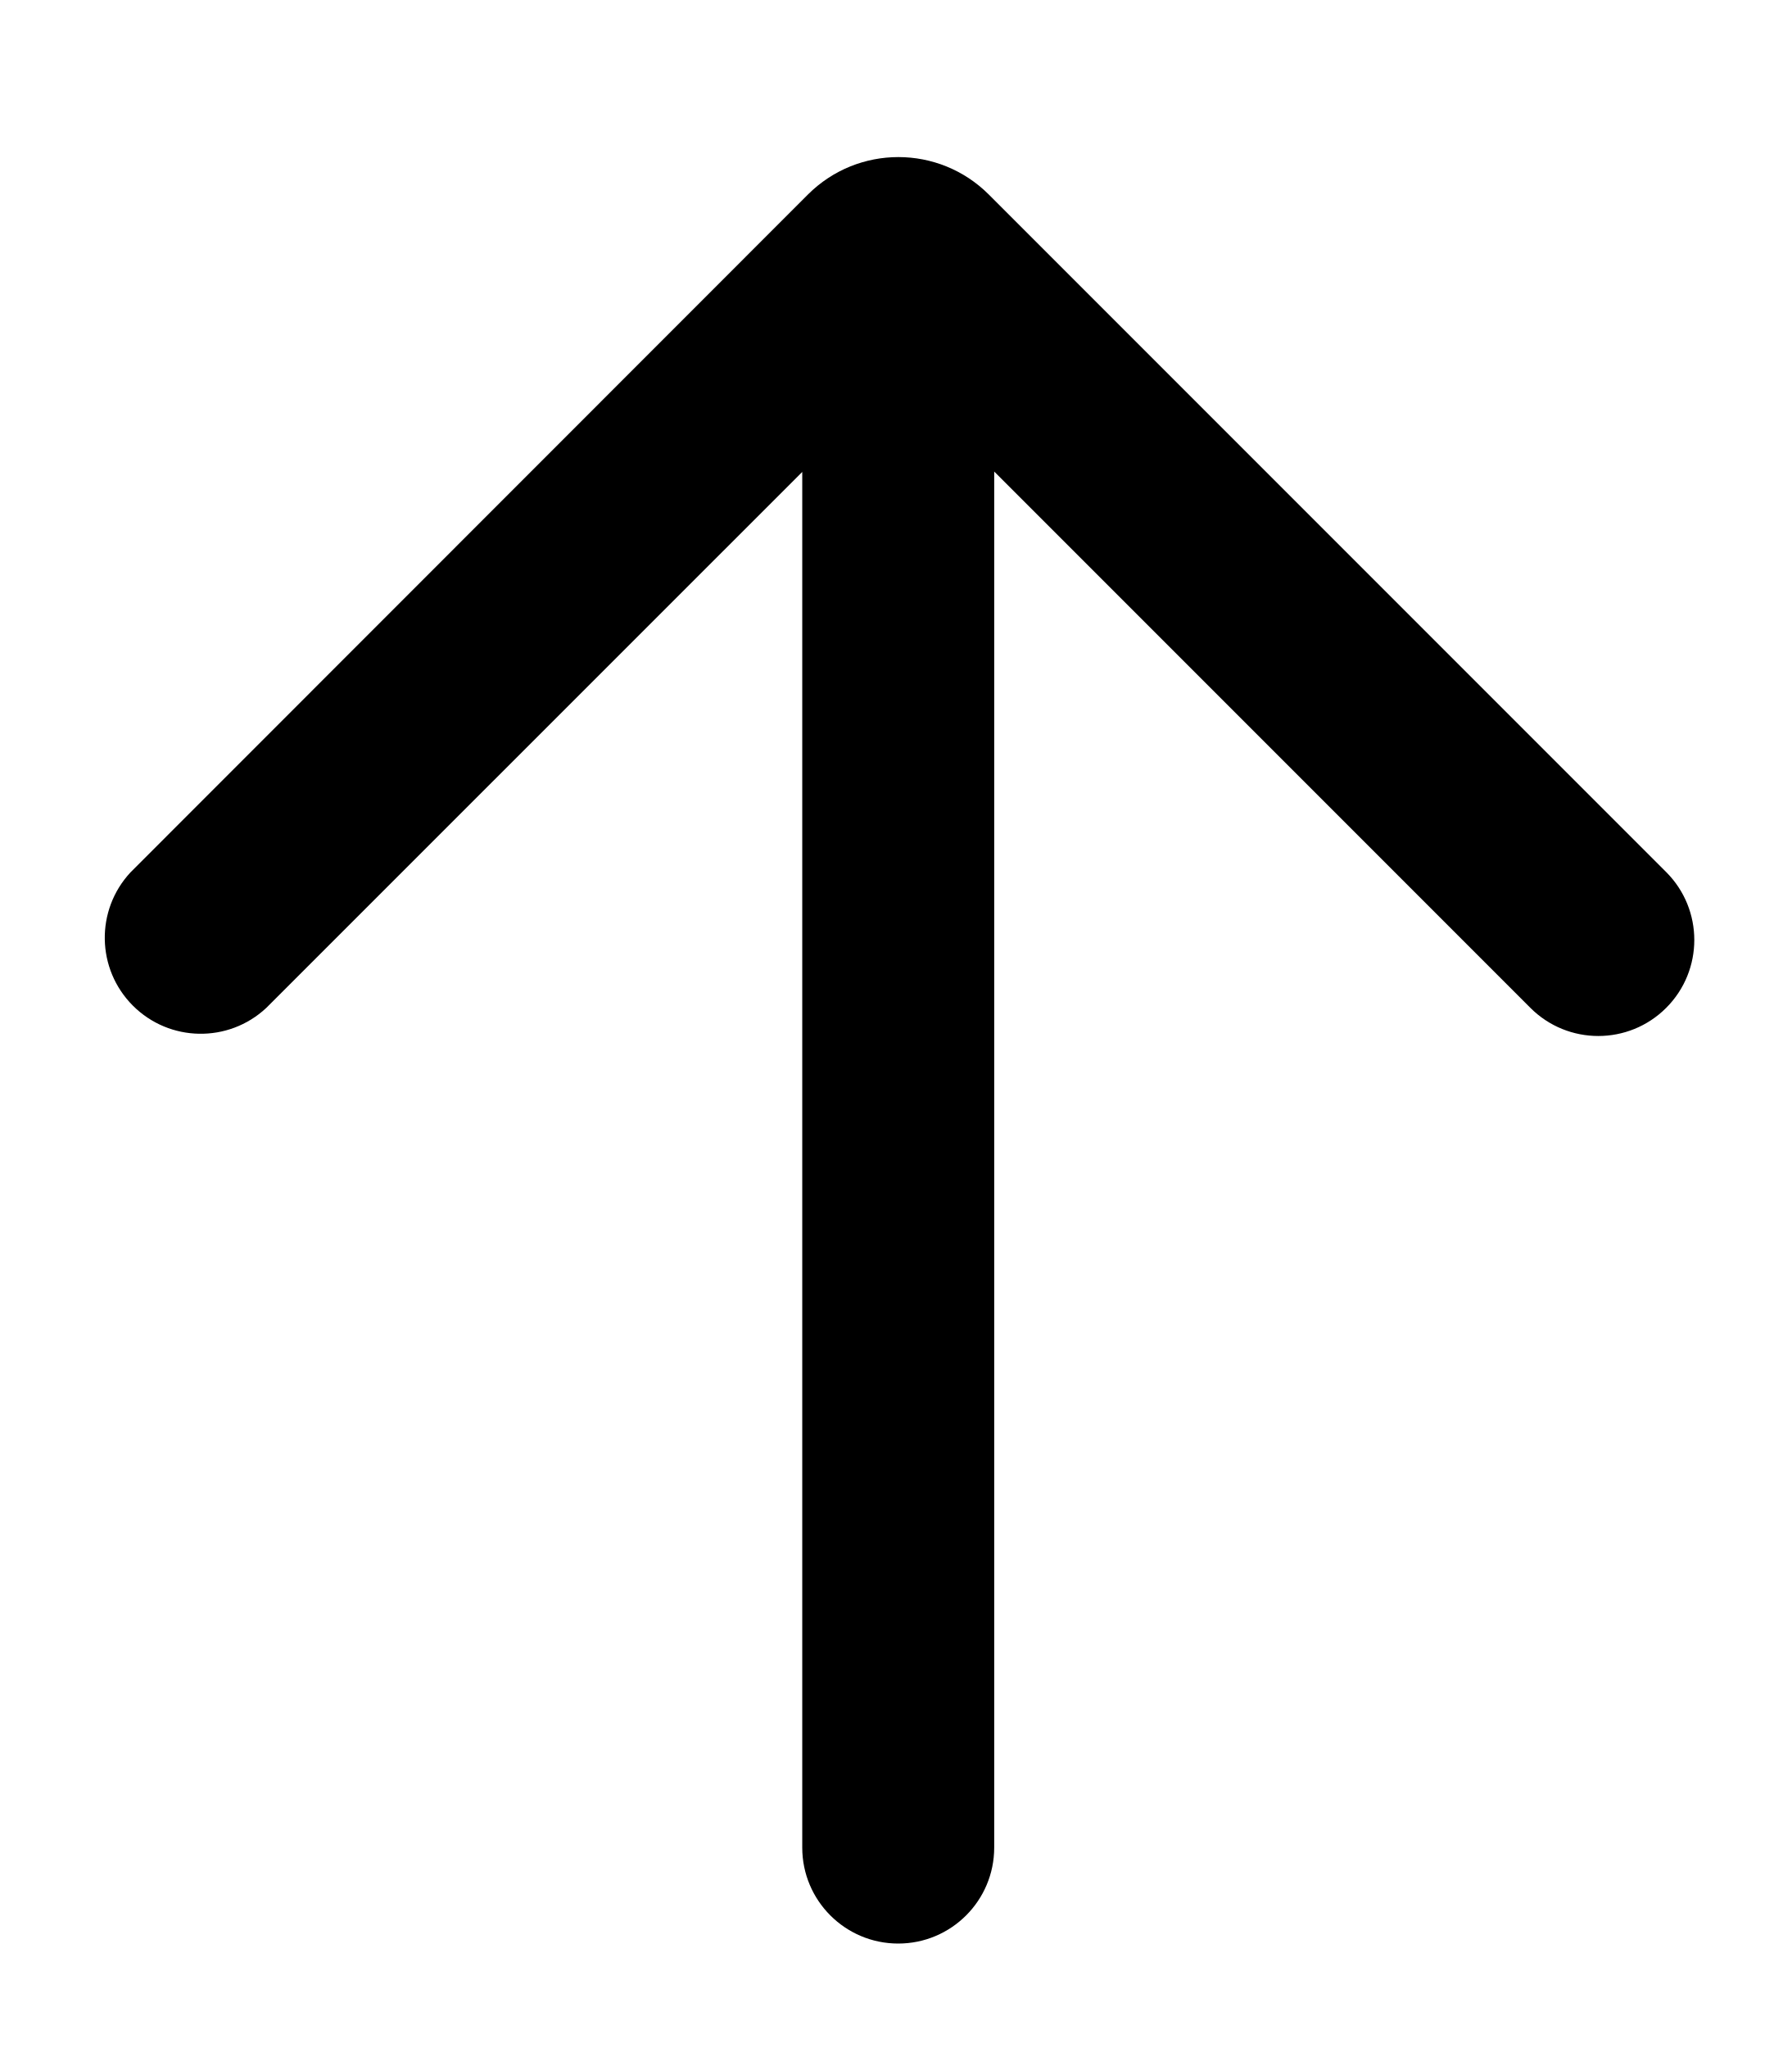
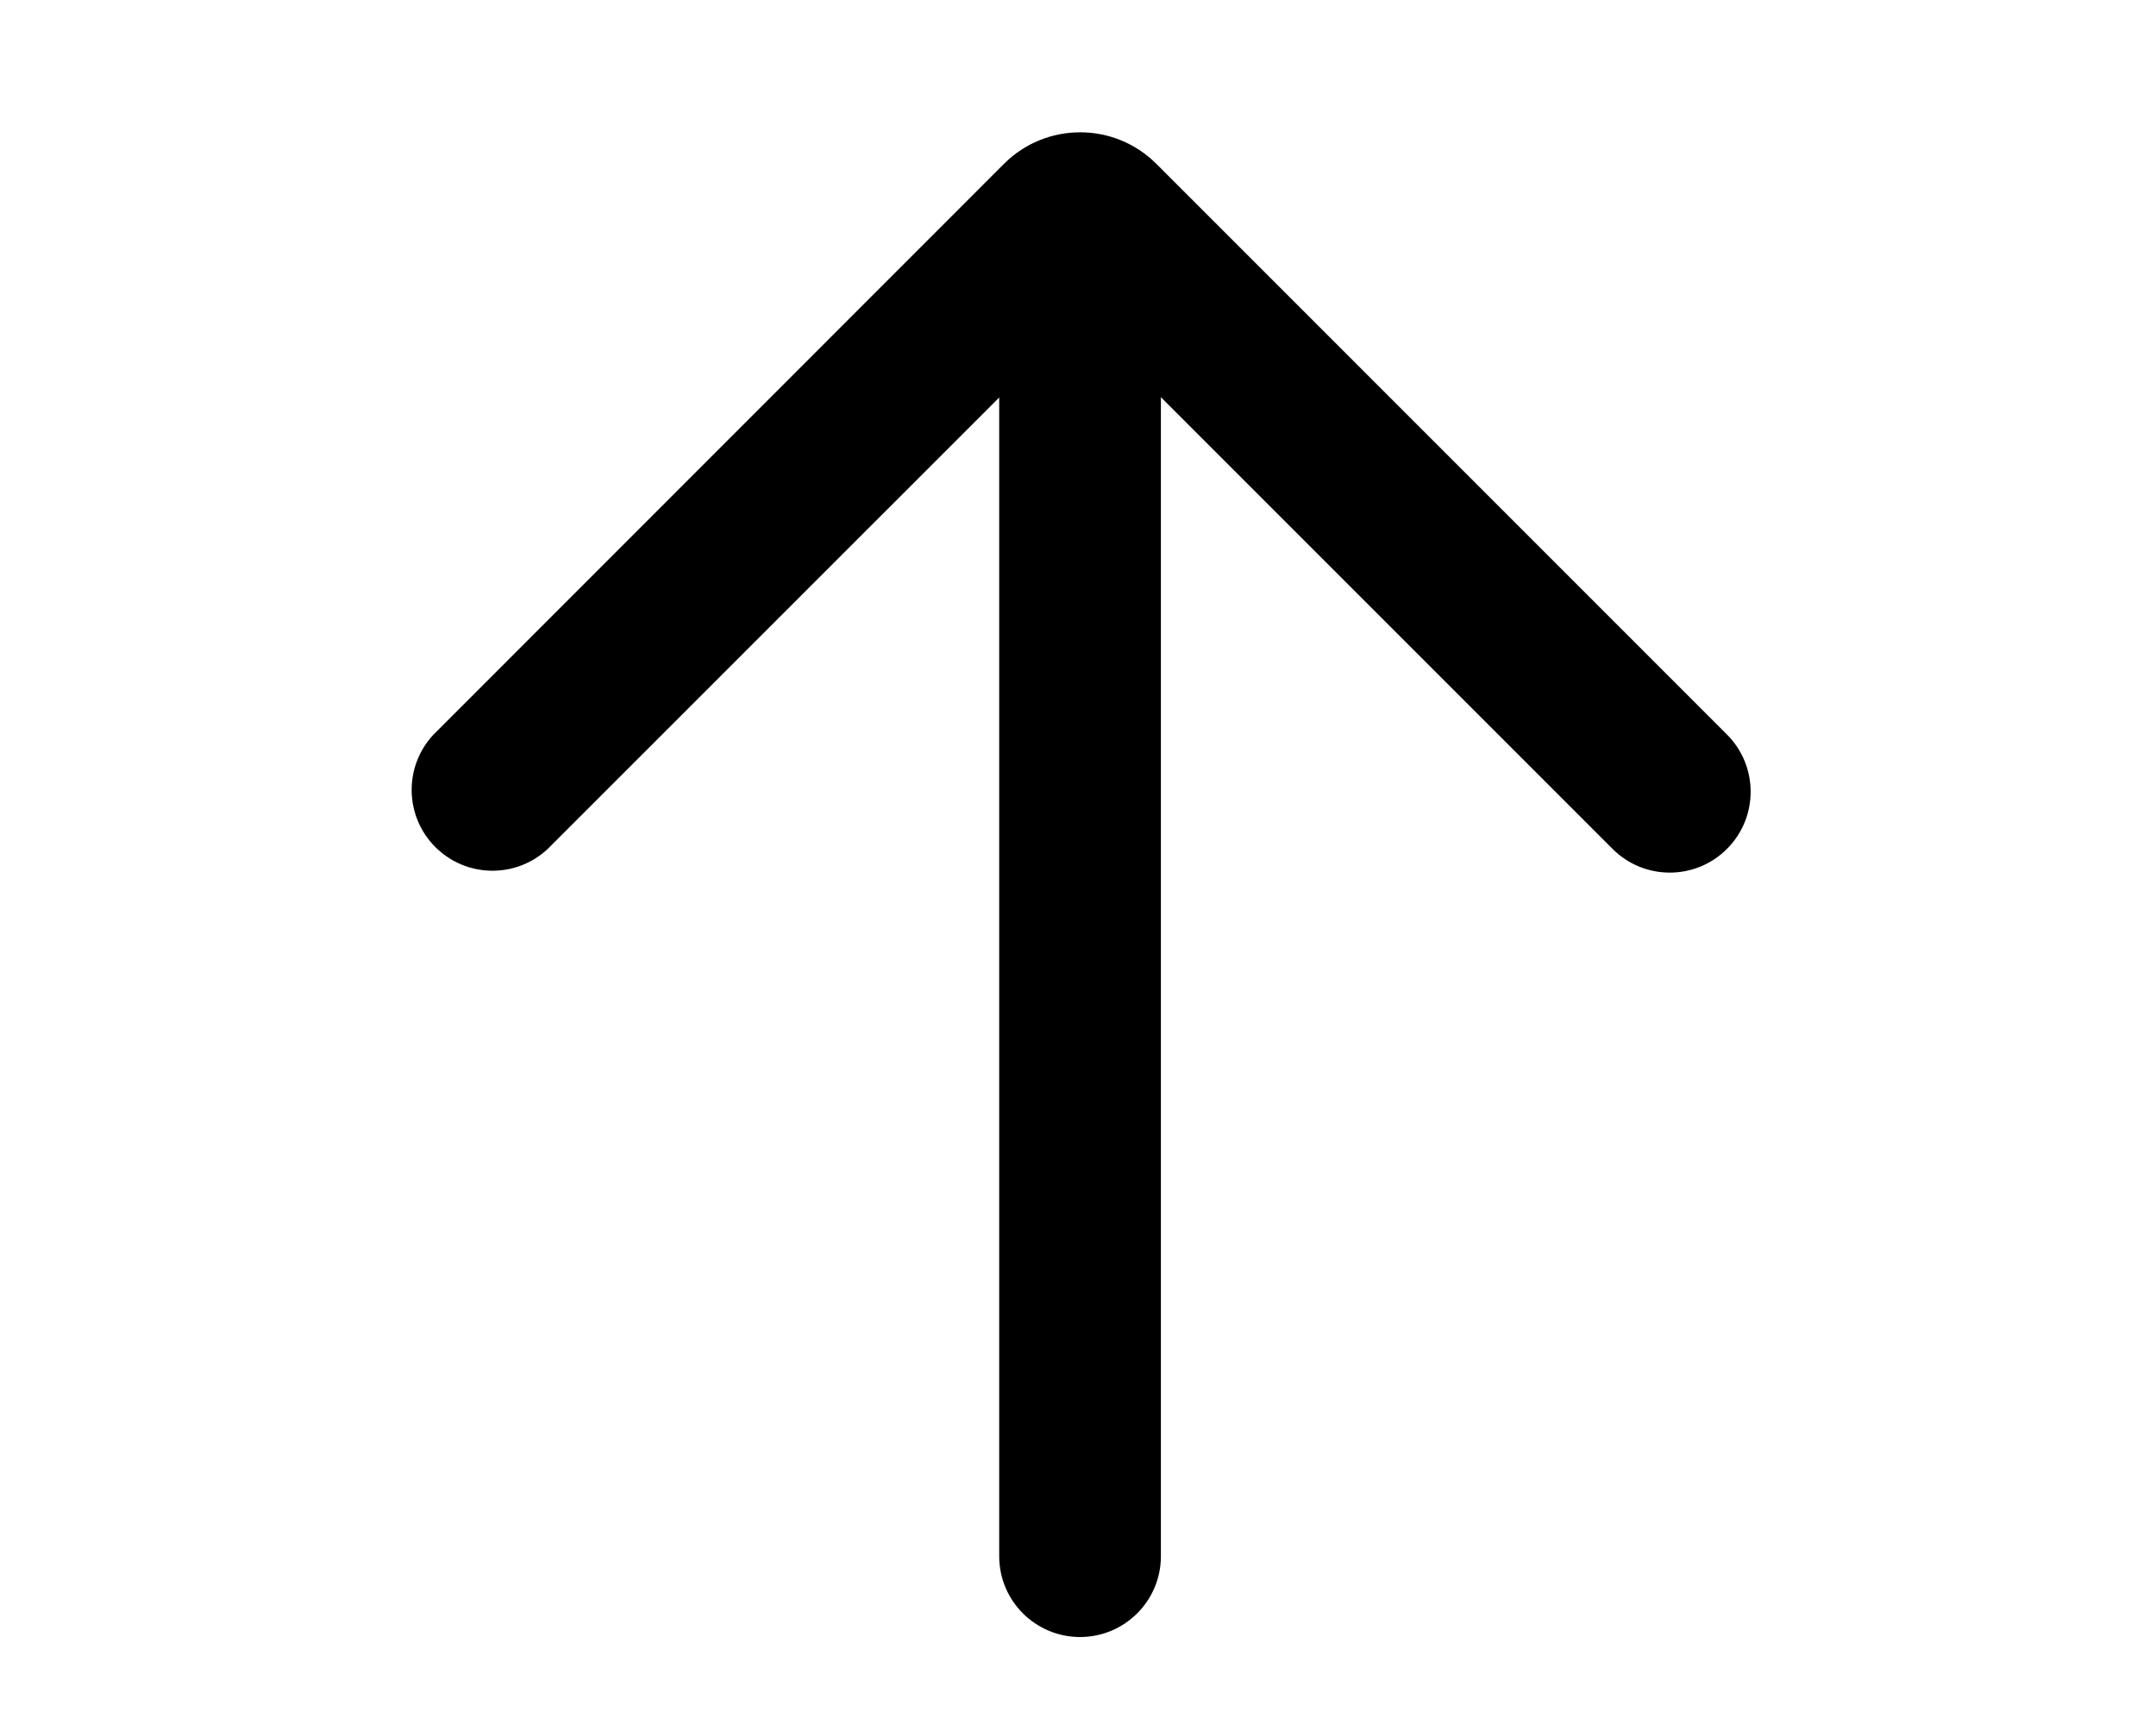
- <svg xmlns="http://www.w3.org/2000/svg" viewBox="0 0 14 16" fill="currentColor">
-   <path fill-rule="evenodd" d="M6.27 3.686 2.08 7.875a.75.75 0 0 1-1.06-1.06L6.313 1.52a1 1 0 0 1 1.414 0l5.293 5.293a.75.75 0 1 1-1.061 1.061l-4.19-4.19v10.75a.75.75 0 0 1-1.5 0V3.686z" />
+ <svg xmlns="http://www.w3.org/2000/svg" viewBox="0 0 20 16" fill="currentColor">
+   <path fill-rule="evenodd" d="M9.27 3.686 5.08 7.875a.75.75 0 0 1-1.06-1.06L9.313 1.52a1 1 0 0 1 1.414 0l5.293 5.293a.75.75 0 1 1-1.061 1.061l-4.19-4.19v10.75a.75.75 0 0 1-1.5 0V3.686z" />
</svg>
